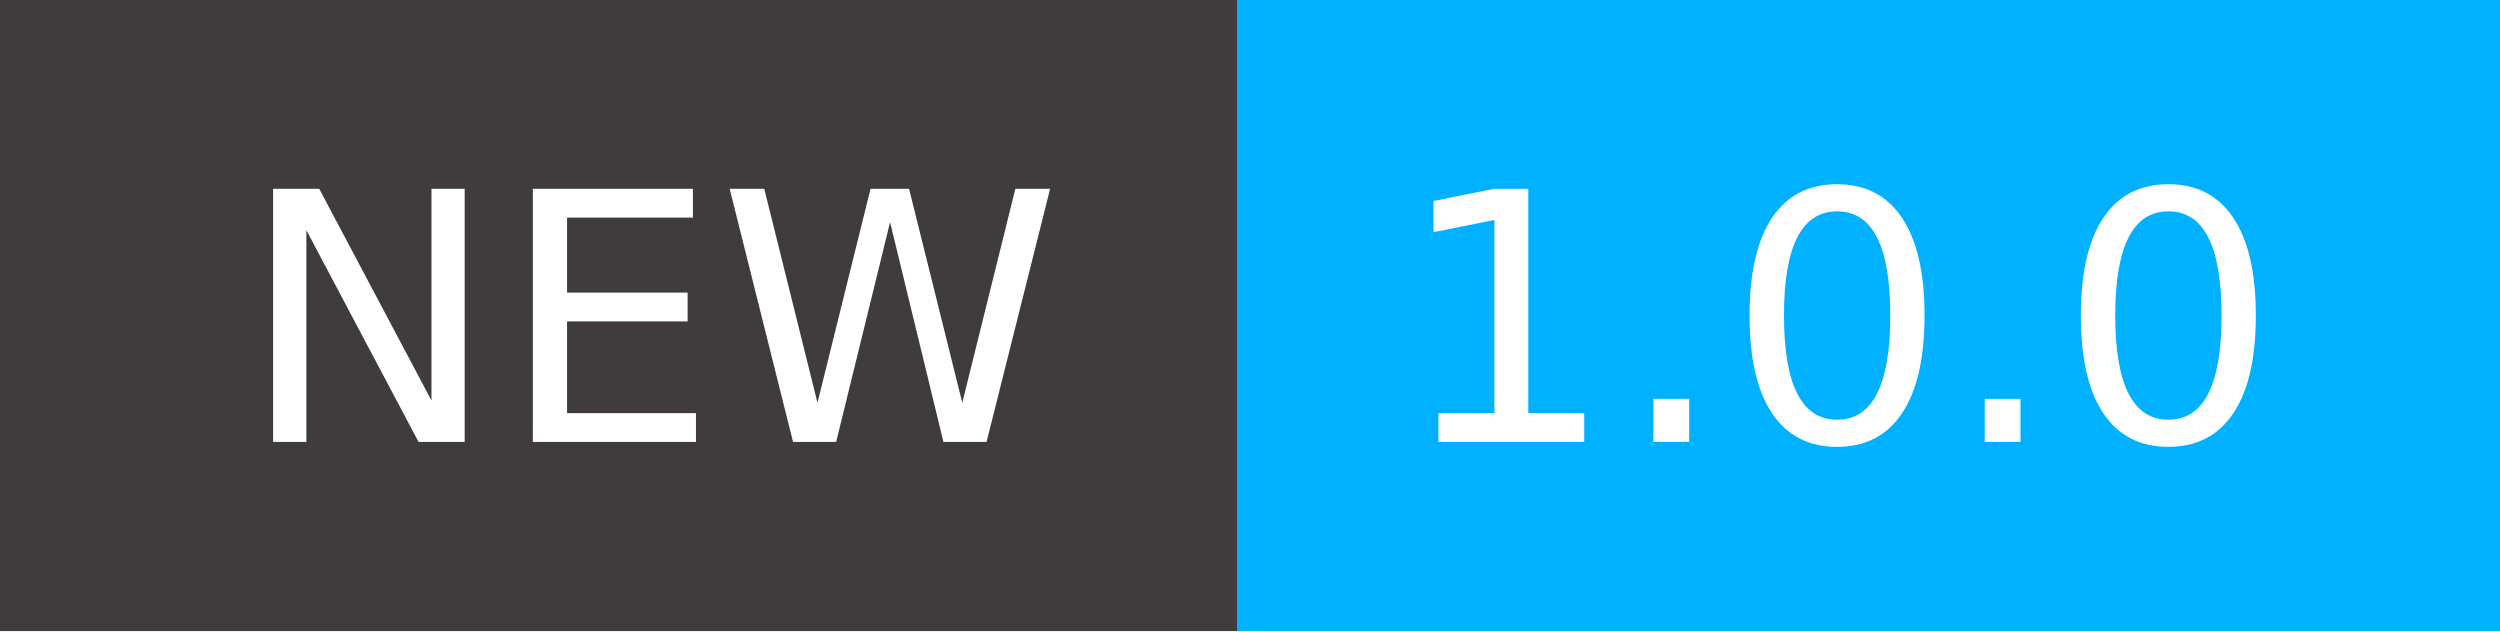
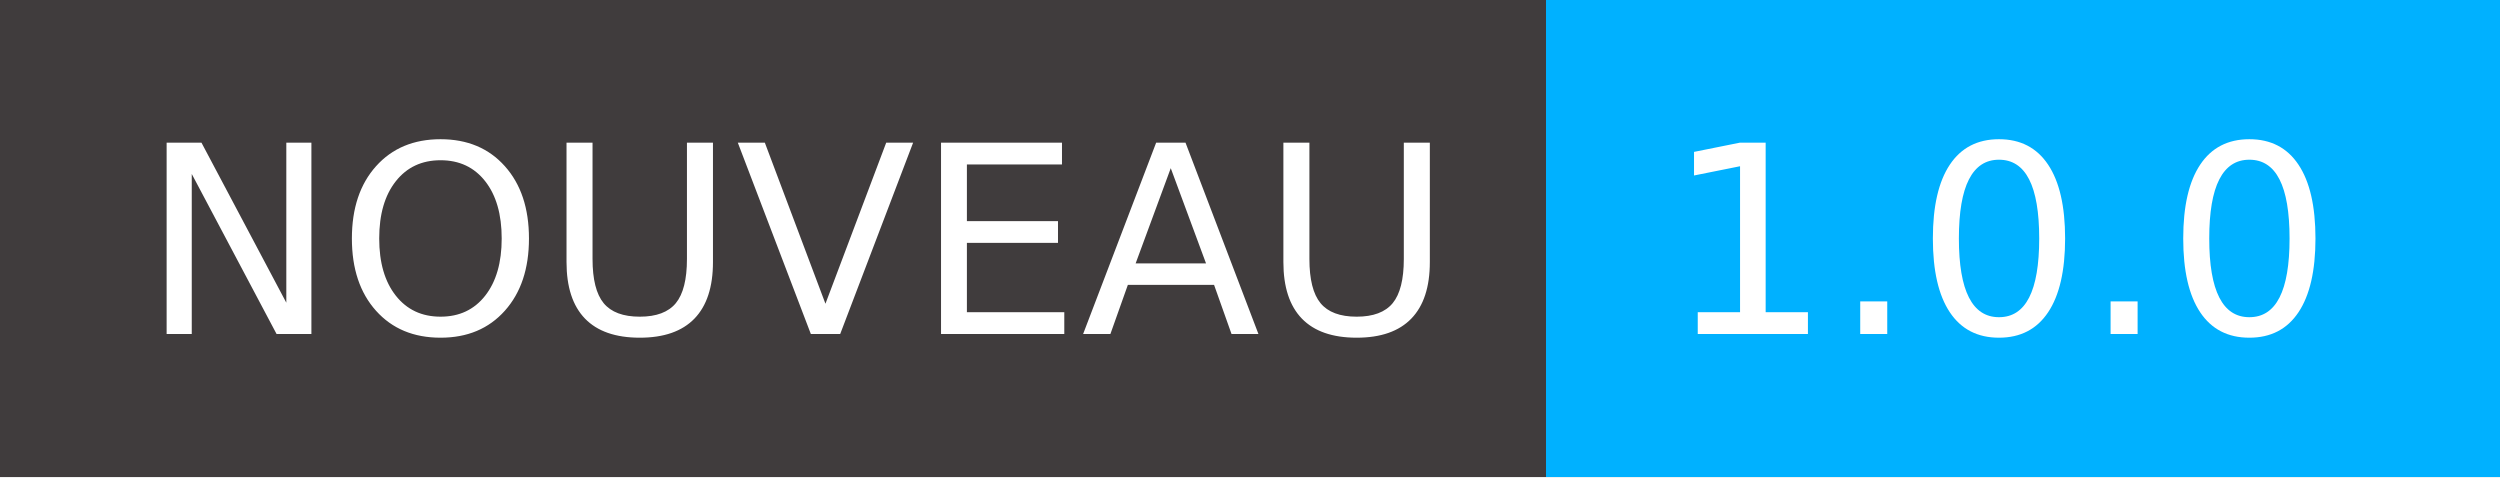
- <svg xmlns="http://www.w3.org/2000/svg" viewBox="0 0 792 200">
+ <svg xmlns="http://www.w3.org/2000/svg" viewBox="0 0 1048 200">
  <g shape-rendering="crispEdges">
-     <path fill="#403c3d" d="M0 0h392v2e2H0z" />
-     <path fill="#00b1ff" d="M392 0h4e2v2e2H392z" />
+     <path fill="#403c3d" d="M0 0h648v2e2H0z" />
+     <path fill="#00b1ff" d="M648 0h4e2v2e2H648z" />
  </g>
  <g fill="#fff" text-anchor="middle" font-family="DejaVu Sans,Verdana,Geneva,sans-serif" font-size="110">
-     <text x="206" y="140" textLength="292">NEW</text>
-     <text x="582" y="140" textLength="300">1.0.0</text>
+     <text x="334" y="140" textLength="548">NOUVEAU</text>
+     <text x="838" y="140" textLength="300">1.0.0</text>
  </g>
</svg>
